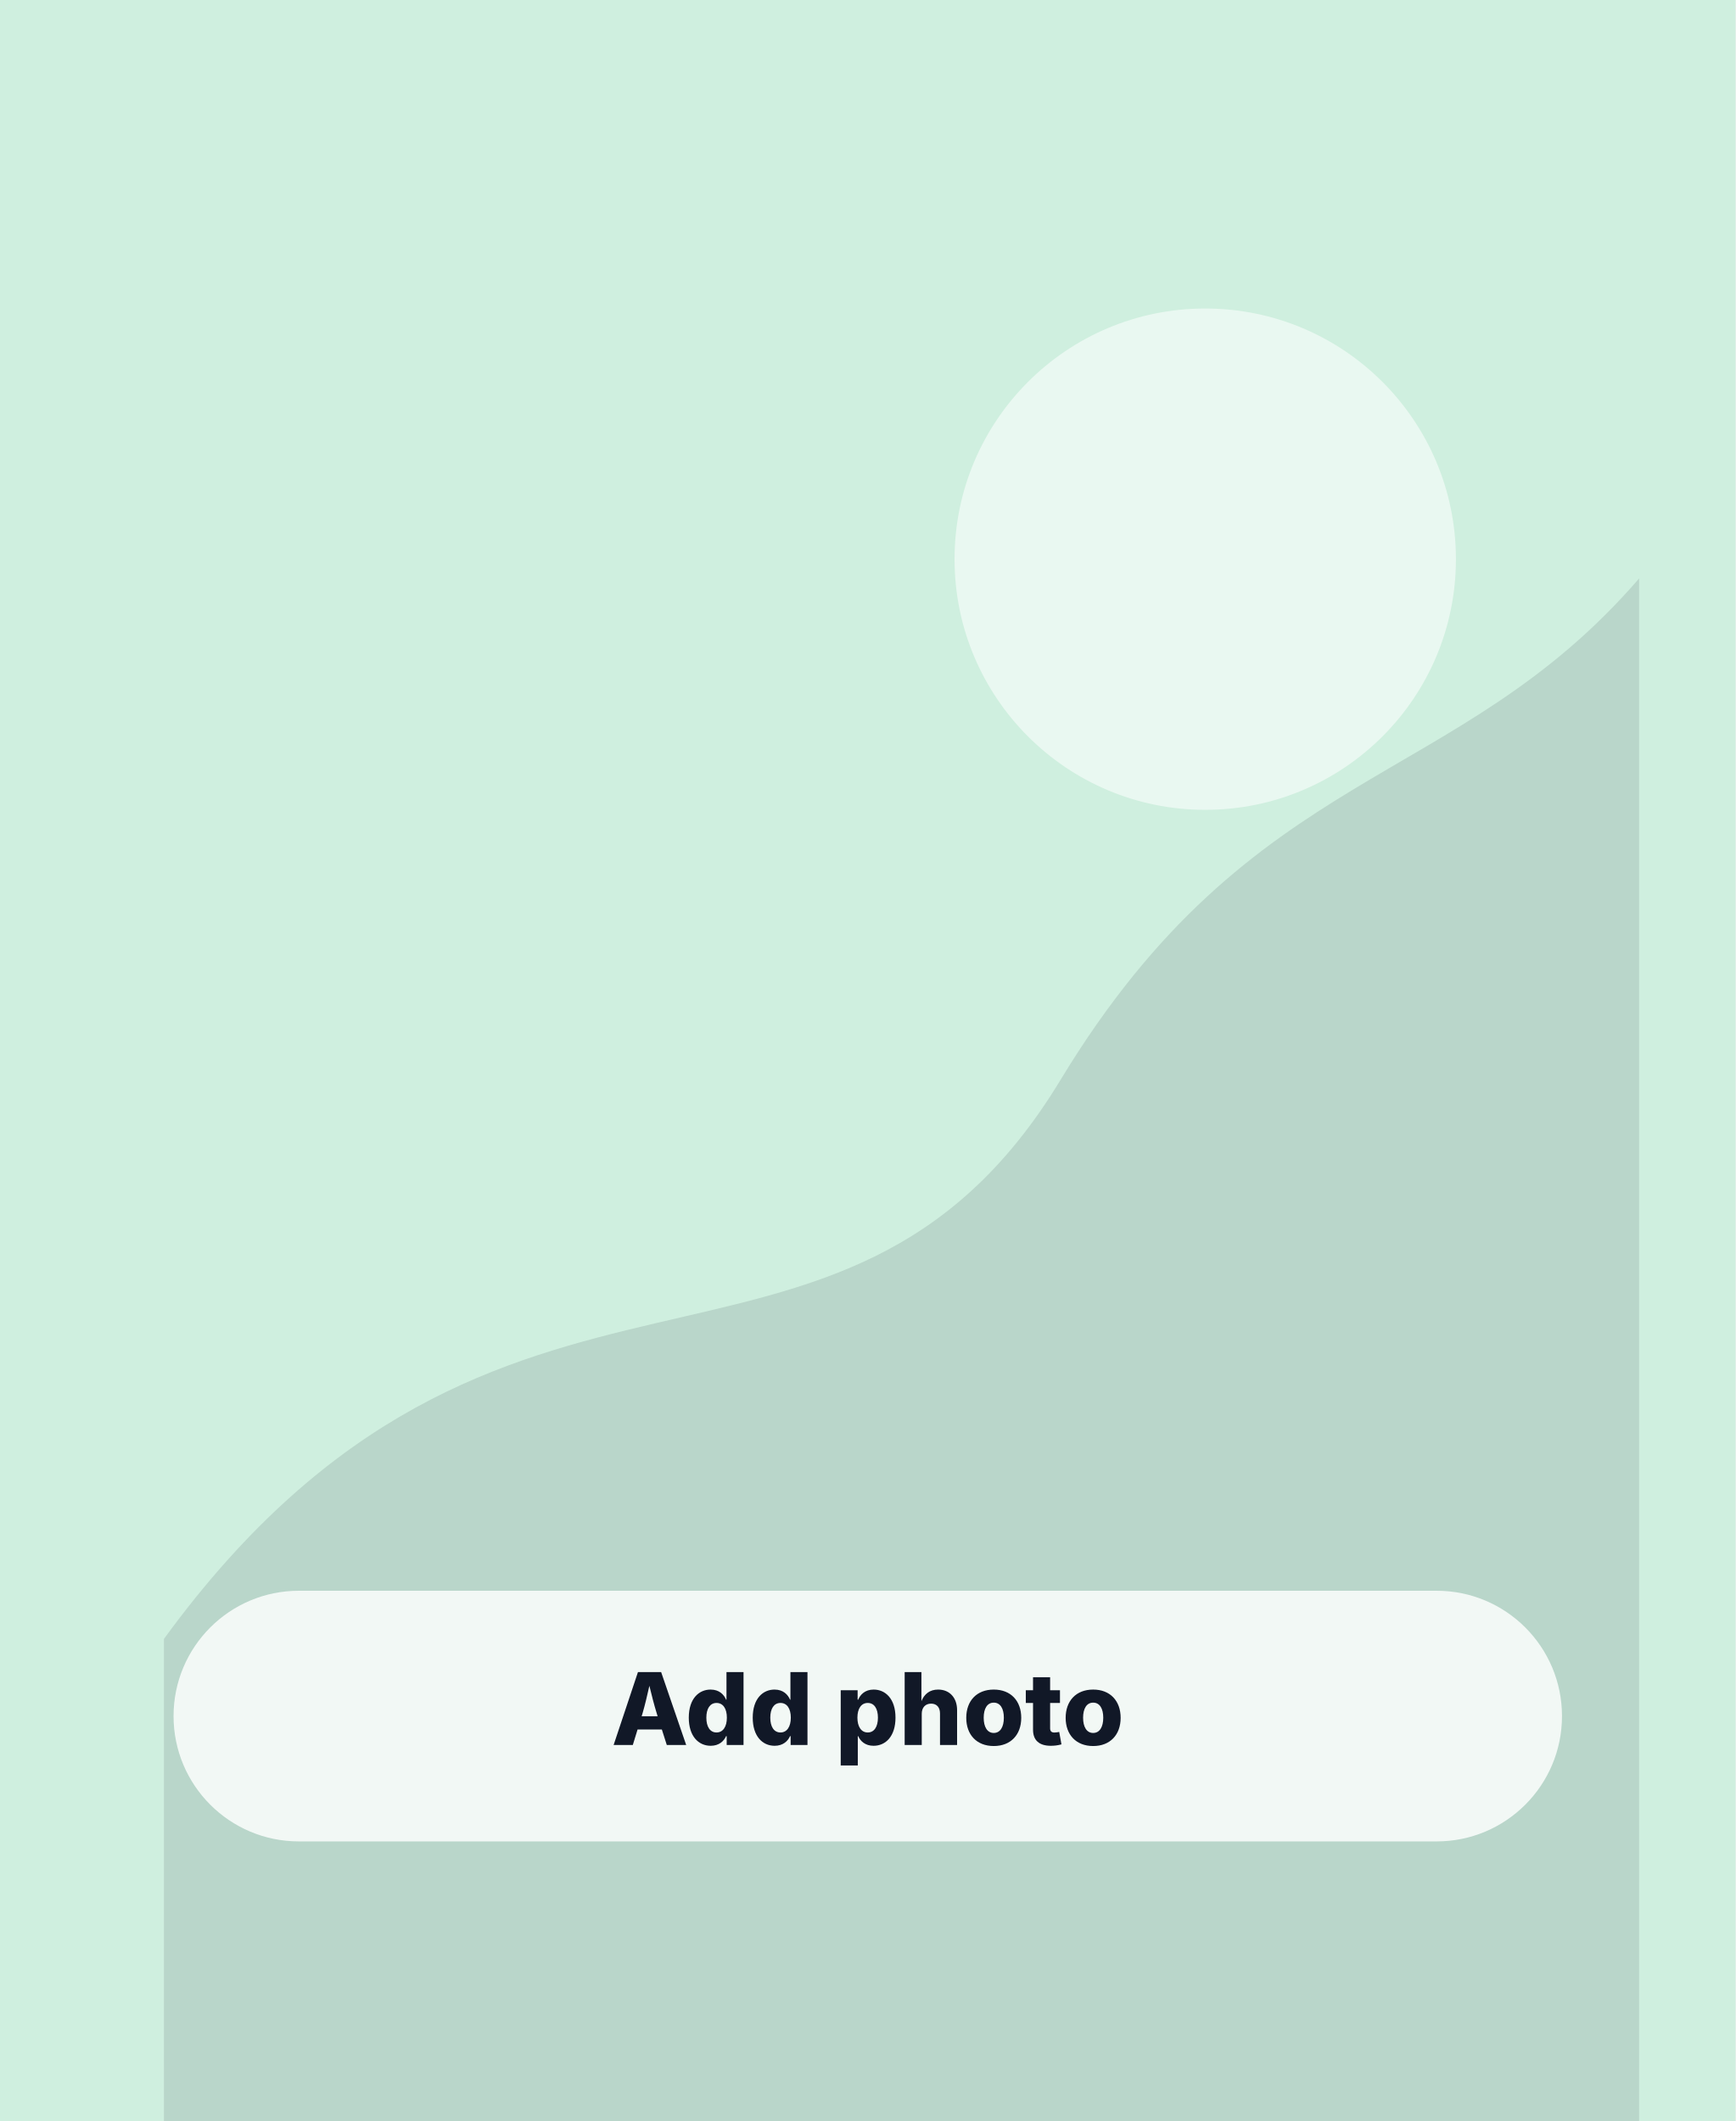
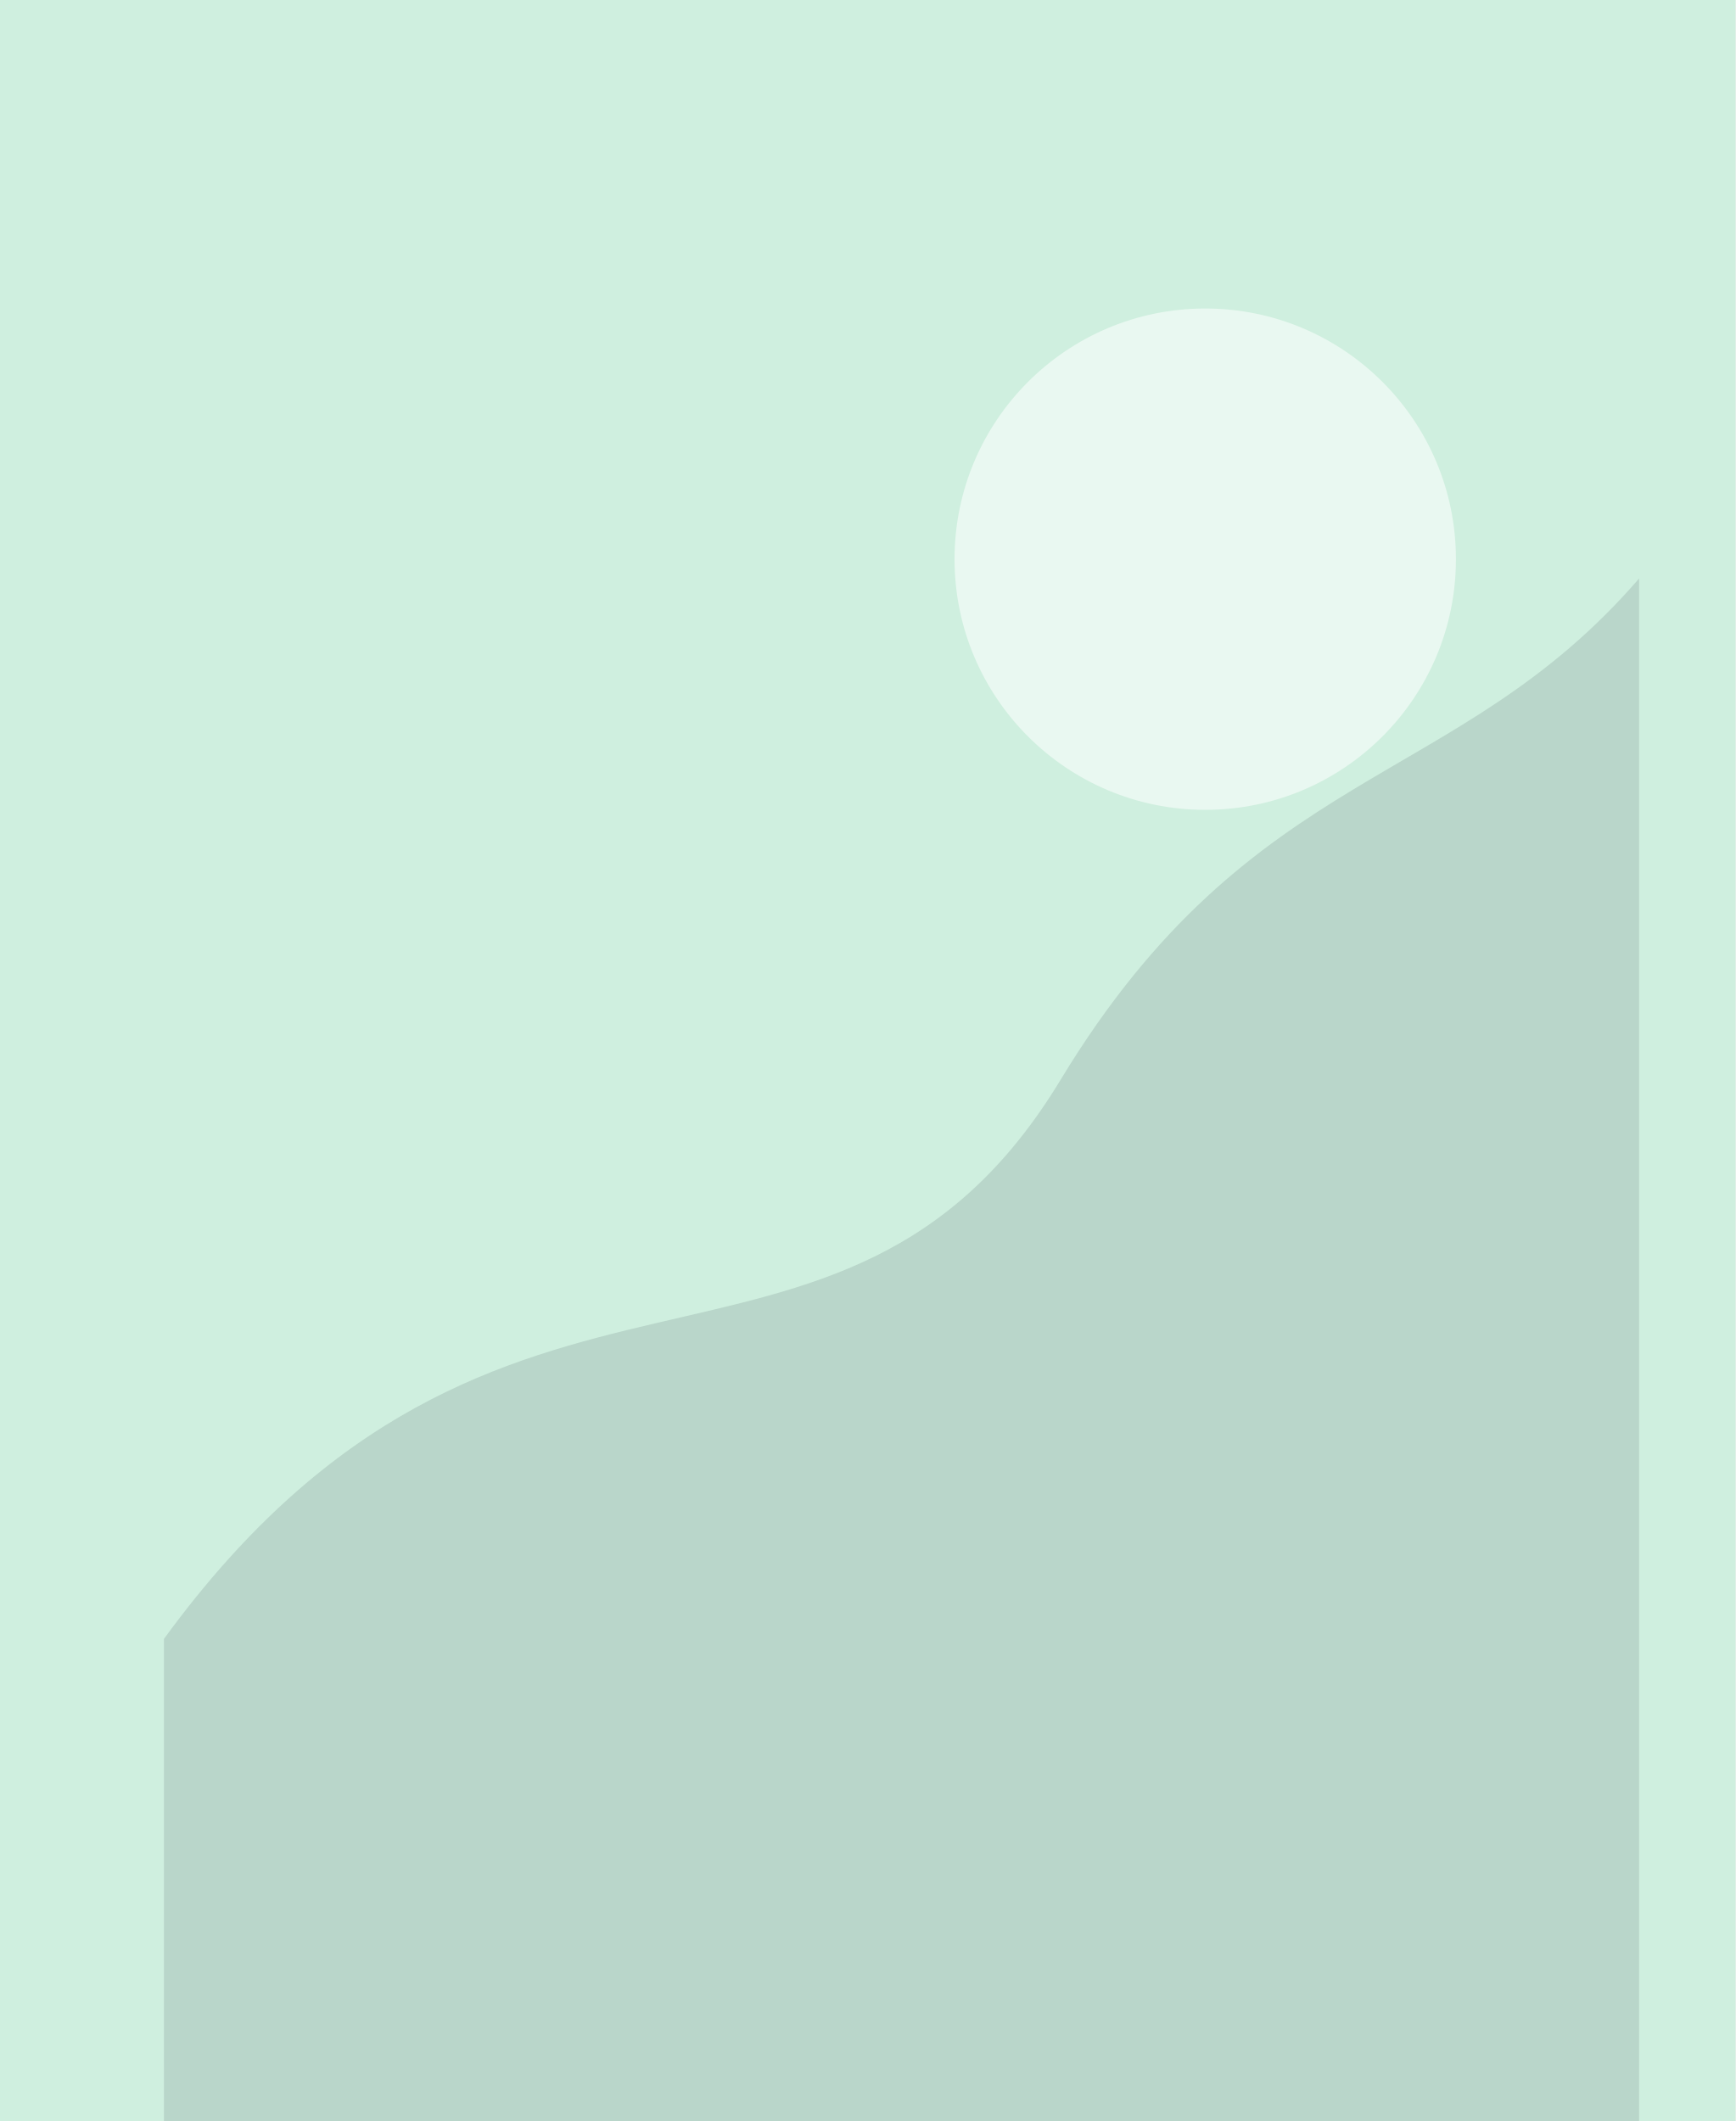
<svg xmlns="http://www.w3.org/2000/svg" viewBox="0 0 900 1100" role="img" aria-label="Self intro photo placeholder">
  <rect width="900" height="1100" fill="#CFEFDF" />
  <circle cx="625" cy="290" r="130" fill="#FFFFFF" opacity=".55" />
  <path d="M85 850 C260 610 435 750 550 560 C650 395 755 410 850 300 L850 1100 L85 1100 Z" fill="#111827" opacity=".12" />
-   <rect x="90" y="825" width="720" height="130" rx="65" fill="#FFFFFF" opacity=".82" />
-   <text x="450" y="905" text-anchor="middle" font-family="Inter, Arial, sans-serif" font-size="52" font-weight="800" fill="#111827">Add photo</text>
</svg>
